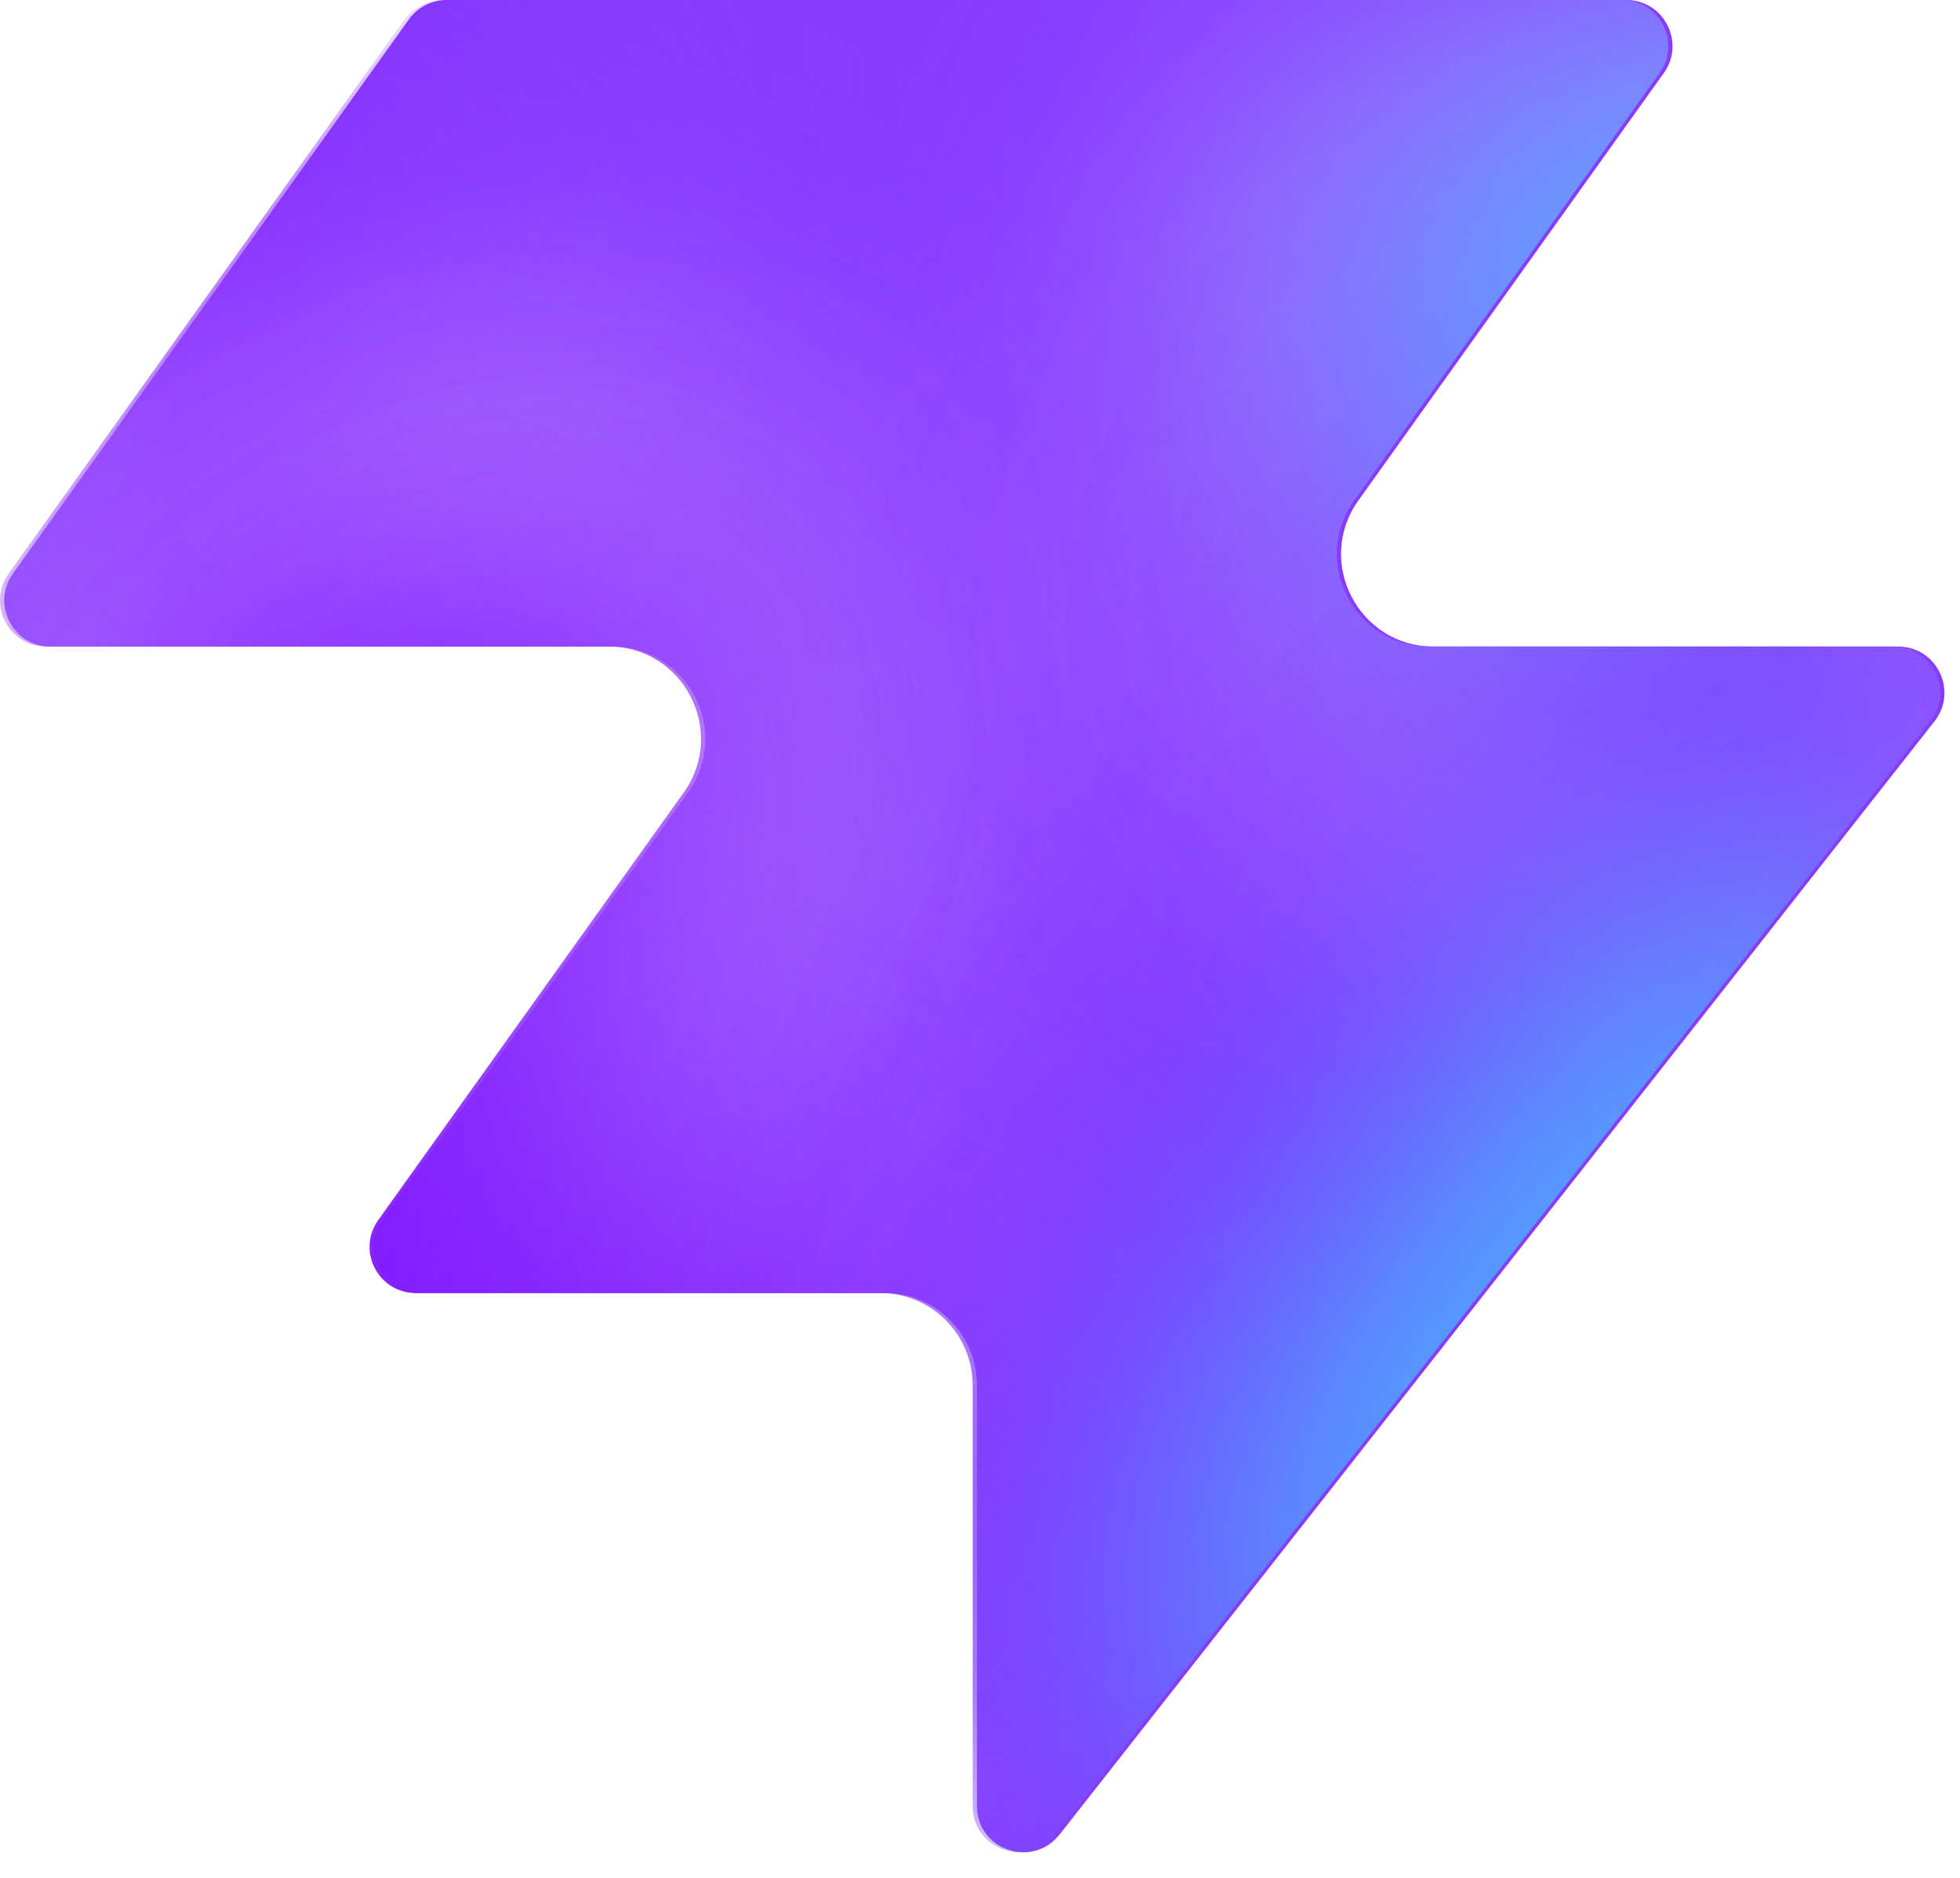
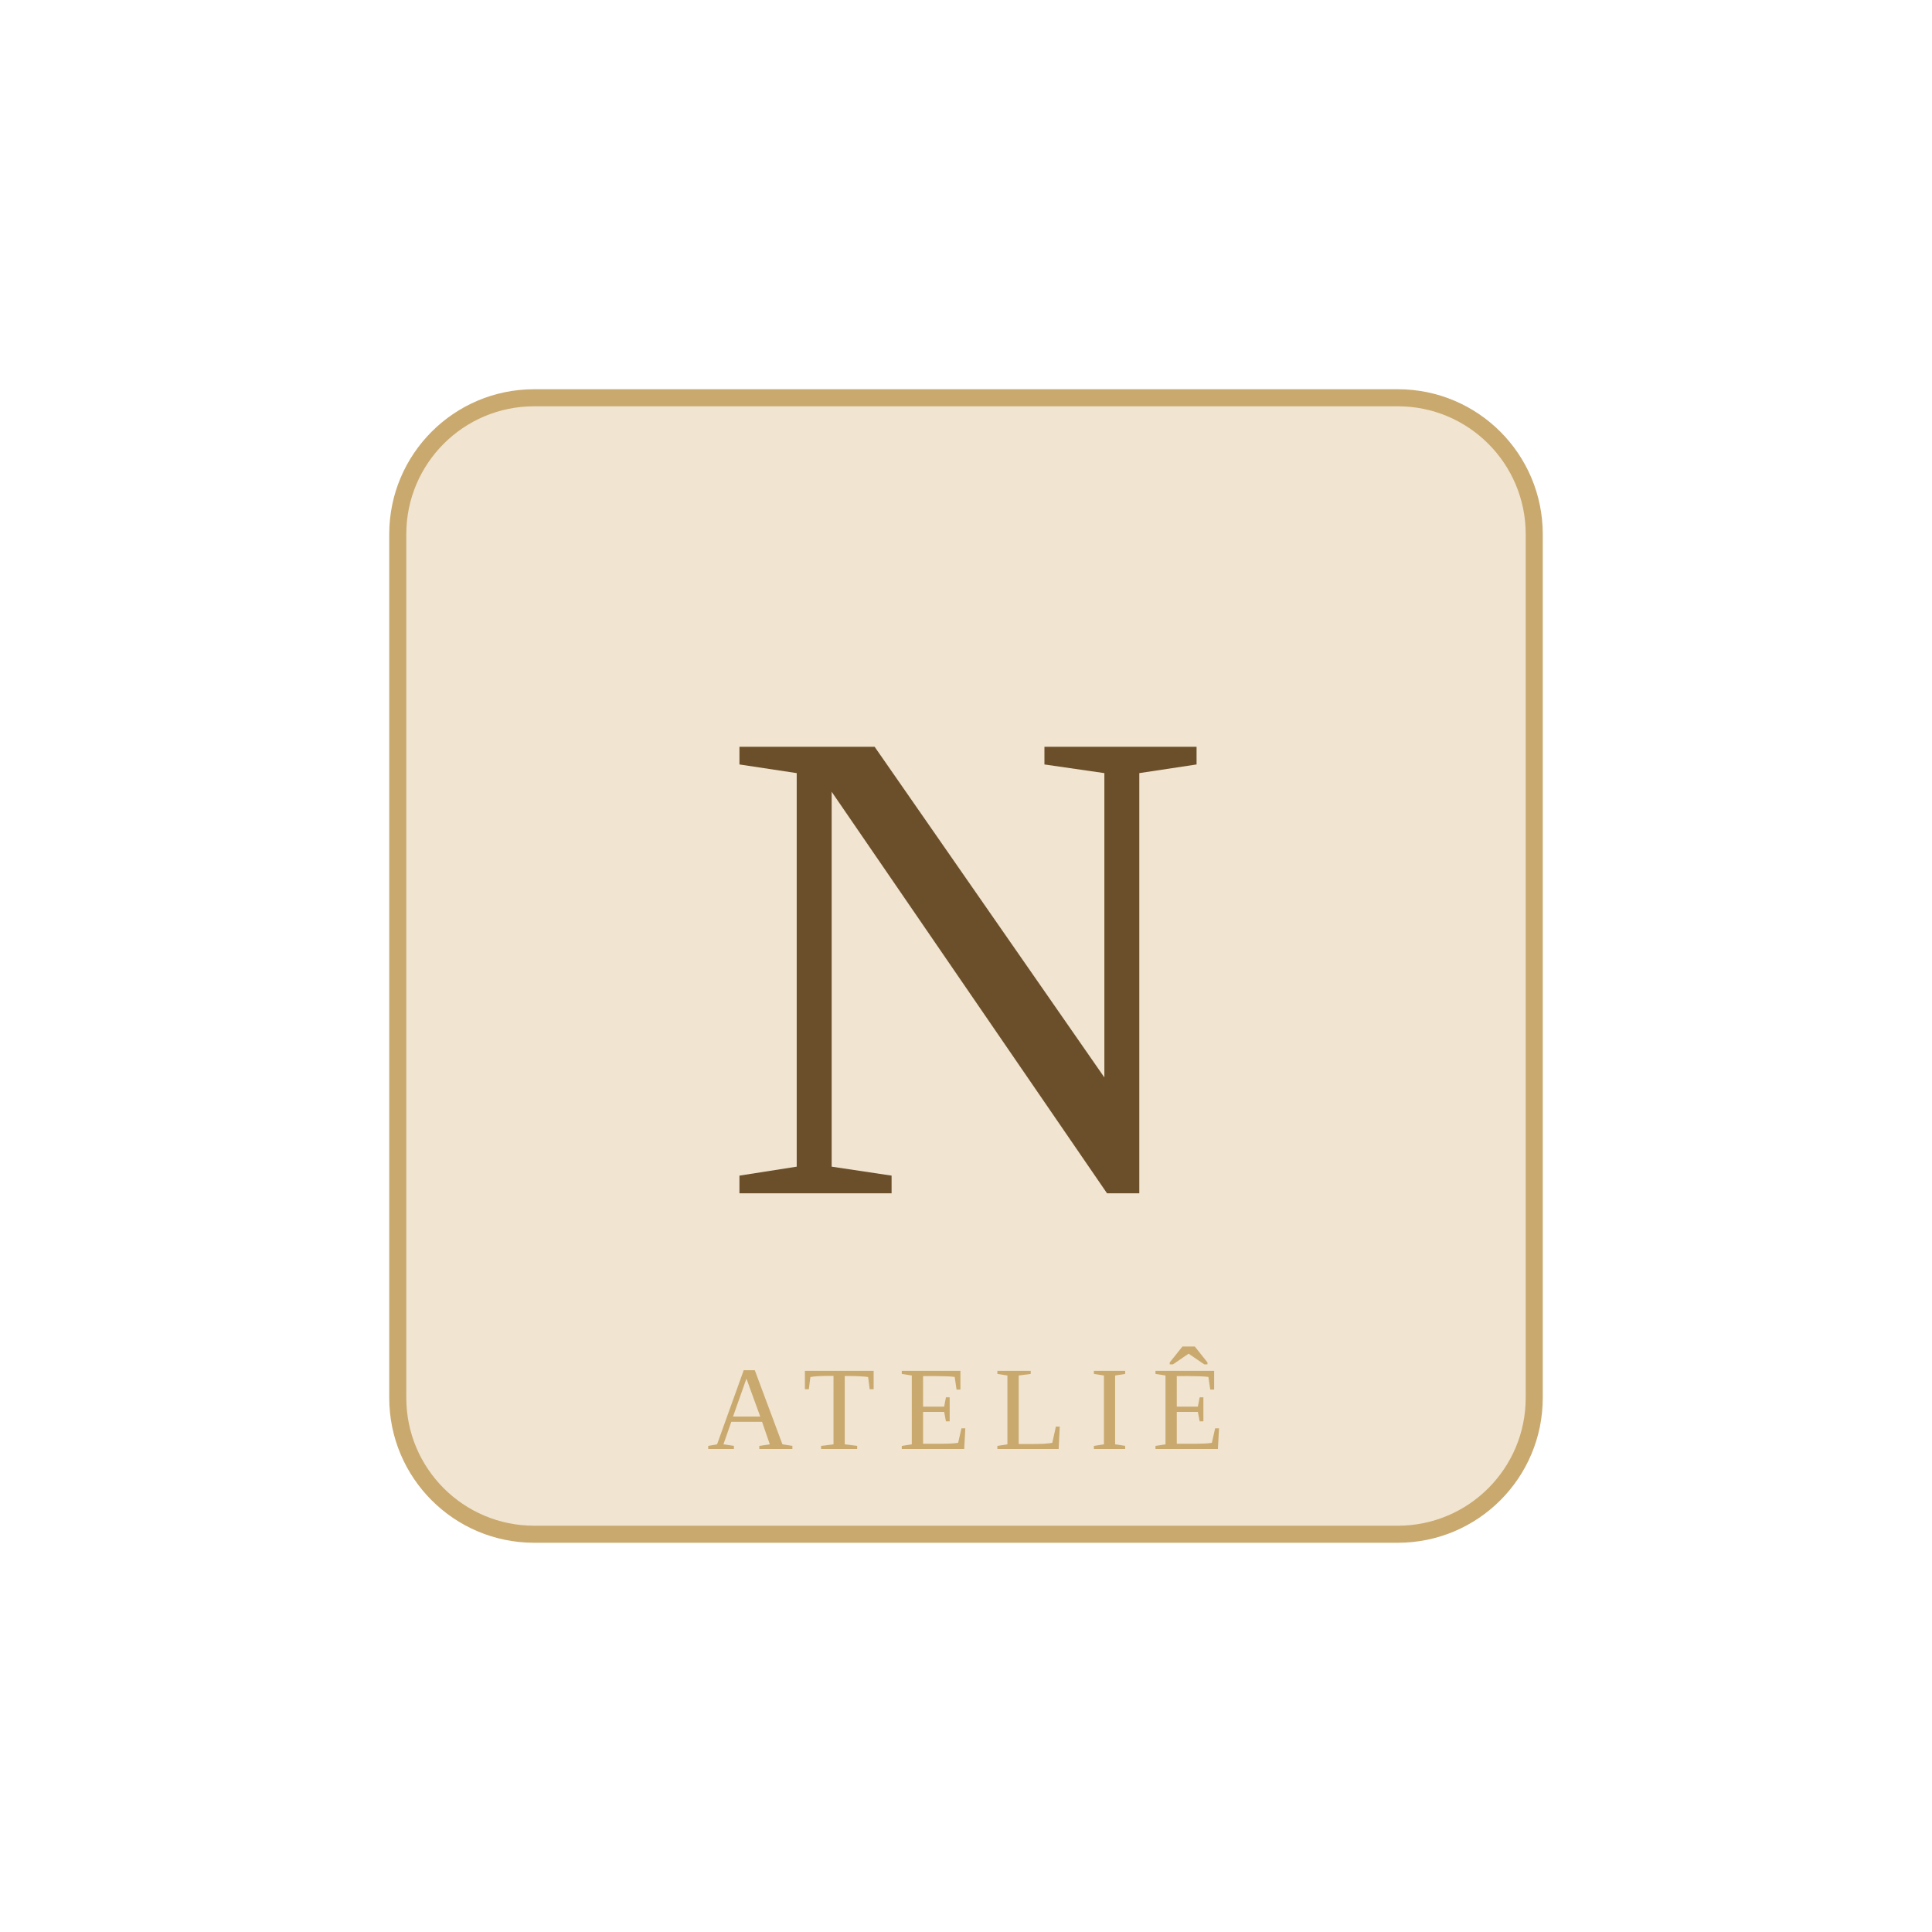
- <svg xmlns="http://www.w3.org/2000/svg" width="48" height="46" fill="none" viewBox="0 0 48 46">
-   <path fill="#863bff" d="M25.946 44.938c-.664.845-2.021.375-2.021-.698V33.937a2.26 2.26 0 0 0-2.262-2.262H10.287c-.92 0-1.456-1.04-.92-1.788l7.48-10.471c1.07-1.497 0-3.578-1.842-3.578H1.237c-.92 0-1.456-1.04-.92-1.788L10.013.474c.214-.297.556-.474.92-.474h28.894c.92 0 1.456 1.04.92 1.788l-7.48 10.471c-1.07 1.498 0 3.579 1.842 3.579h11.377c.943 0 1.473 1.088.89 1.83L25.947 44.94z" style="fill:#863bff;fill:color(display-p3 .525 .23 1);fill-opacity:1" />
-   <mask id="a" width="48" height="46" x="0" y="0" maskUnits="userSpaceOnUse" style="mask-type:alpha">
-     <path fill="#000" d="M25.842 44.938c-.664.844-2.021.375-2.021-.698V33.937a2.26 2.26 0 0 0-2.262-2.262H10.183c-.92 0-1.456-1.04-.92-1.788l7.48-10.471c1.07-1.498 0-3.579-1.842-3.579H1.133c-.92 0-1.456-1.04-.92-1.787L9.91.473c.214-.297.556-.474.92-.474h28.894c.92 0 1.456 1.04.92 1.788l-7.48 10.471c-1.07 1.498 0 3.578 1.842 3.578h11.377c.943 0 1.473 1.088.89 1.832L25.843 44.94z" style="fill:#000;fill-opacity:1" />
-   </mask>
-   <g mask="url(#a)">
-     <g filter="url(#b)">
-       <ellipse cx="5.508" cy="14.704" fill="#ede6ff" rx="5.508" ry="14.704" style="fill:#ede6ff;fill:color(display-p3 .927 .903 1);fill-opacity:1" transform="matrix(.00324 1 1 -.00324 -4.47 31.516)" />
-     </g>
-     <g filter="url(#c)">
-       <ellipse cx="10.399" cy="29.851" fill="#ede6ff" rx="10.399" ry="29.851" style="fill:#ede6ff;fill:color(display-p3 .927 .903 1);fill-opacity:1" transform="matrix(.00324 1 1 -.00324 -39.328 7.883)" />
-     </g>
-     <g filter="url(#d)">
-       <ellipse cx="5.508" cy="30.487" fill="#7e14ff" rx="5.508" ry="30.487" style="fill:#7e14ff;fill:color(display-p3 .492 .077 1);fill-opacity:1" transform="rotate(89.814 -25.913 -14.639)scale(1 -1)" />
-     </g>
-     <g filter="url(#e)">
-       <ellipse cx="5.508" cy="30.599" fill="#7e14ff" rx="5.508" ry="30.599" style="fill:#7e14ff;fill:color(display-p3 .492 .077 1);fill-opacity:1" transform="rotate(89.814 -32.644 -3.334)scale(1 -1)" />
-     </g>
-     <g filter="url(#f)">
-       <ellipse cx="5.508" cy="30.599" fill="#7e14ff" rx="5.508" ry="30.599" style="fill:#7e14ff;fill:color(display-p3 .492 .077 1);fill-opacity:1" transform="matrix(.00324 1 1 -.00324 -34.34 30.47)" />
-     </g>
-     <g filter="url(#g)">
-       <ellipse cx="14.072" cy="22.078" fill="#ede6ff" rx="14.072" ry="22.078" style="fill:#ede6ff;fill:color(display-p3 .927 .903 1);fill-opacity:1" transform="rotate(93.35 24.506 48.493)scale(-1 1)" />
-     </g>
-     <g filter="url(#h)">
-       <ellipse cx="3.47" cy="21.501" fill="#7e14ff" rx="3.47" ry="21.501" style="fill:#7e14ff;fill:color(display-p3 .492 .077 1);fill-opacity:1" transform="rotate(89.009 28.708 47.59)scale(-1 1)" />
-     </g>
-     <g filter="url(#i)">
-       <ellipse cx="3.47" cy="21.501" fill="#7e14ff" rx="3.47" ry="21.501" style="fill:#7e14ff;fill:color(display-p3 .492 .077 1);fill-opacity:1" transform="rotate(89.009 28.708 47.59)scale(-1 1)" />
-     </g>
-     <g filter="url(#j)">
-       <ellipse cx=".387" cy="8.972" fill="#7e14ff" rx="4.407" ry="29.108" style="fill:#7e14ff;fill:color(display-p3 .492 .077 1);fill-opacity:1" transform="rotate(39.51 .387 8.972)" />
-     </g>
-     <g filter="url(#k)">
-       <ellipse cx="47.523" cy="-6.092" fill="#7e14ff" rx="4.407" ry="29.108" style="fill:#7e14ff;fill:color(display-p3 .492 .077 1);fill-opacity:1" transform="rotate(37.892 47.523 -6.092)" />
-     </g>
-     <g filter="url(#l)">
-       <ellipse cx="41.412" cy="6.333" fill="#47bfff" rx="5.971" ry="9.665" style="fill:#47bfff;fill:color(display-p3 .28 .748 1);fill-opacity:1" transform="rotate(37.892 41.412 6.333)" />
-     </g>
-     <g filter="url(#m)">
-       <ellipse cx="-1.879" cy="38.332" fill="#7e14ff" rx="4.407" ry="29.108" style="fill:#7e14ff;fill:color(display-p3 .492 .077 1);fill-opacity:1" transform="rotate(37.892 -1.88 38.332)" />
-     </g>
-     <g filter="url(#n)">
-       <ellipse cx="-1.879" cy="38.332" fill="#7e14ff" rx="4.407" ry="29.108" style="fill:#7e14ff;fill:color(display-p3 .492 .077 1);fill-opacity:1" transform="rotate(37.892 -1.88 38.332)" />
-     </g>
-     <g filter="url(#o)">
-       <ellipse cx="35.651" cy="29.907" fill="#7e14ff" rx="4.407" ry="29.108" style="fill:#7e14ff;fill:color(display-p3 .492 .077 1);fill-opacity:1" transform="rotate(37.892 35.651 29.907)" />
-     </g>
-     <g filter="url(#p)">
-       <ellipse cx="38.418" cy="32.4" fill="#47bfff" rx="5.971" ry="15.297" style="fill:#47bfff;fill:color(display-p3 .28 .748 1);fill-opacity:1" transform="rotate(37.892 38.418 32.4)" />
-     </g>
-   </g>
-   <defs>
-     <filter id="b" width="60.045" height="41.654" x="-19.77" y="16.149" color-interpolation-filters="sRGB" filterUnits="userSpaceOnUse">
-       <feFlood flood-opacity="0" result="BackgroundImageFix" />
-       <feBlend in="SourceGraphic" in2="BackgroundImageFix" result="shape" />
-       <feGaussianBlur result="effect1_foregroundBlur_2002_17158" stdDeviation="7.659" />
-     </filter>
-     <filter id="c" width="90.34" height="51.437" x="-54.613" y="-7.533" color-interpolation-filters="sRGB" filterUnits="userSpaceOnUse">
-       <feFlood flood-opacity="0" result="BackgroundImageFix" />
-       <feBlend in="SourceGraphic" in2="BackgroundImageFix" result="shape" />
-       <feGaussianBlur result="effect1_foregroundBlur_2002_17158" stdDeviation="7.659" />
-     </filter>
-     <filter id="d" width="79.355" height="29.4" x="-49.64" y="2.03" color-interpolation-filters="sRGB" filterUnits="userSpaceOnUse">
-       <feFlood flood-opacity="0" result="BackgroundImageFix" />
-       <feBlend in="SourceGraphic" in2="BackgroundImageFix" result="shape" />
-       <feGaussianBlur result="effect1_foregroundBlur_2002_17158" stdDeviation="4.596" />
-     </filter>
-     <filter id="e" width="79.579" height="29.4" x="-45.045" y="20.029" color-interpolation-filters="sRGB" filterUnits="userSpaceOnUse">
-       <feFlood flood-opacity="0" result="BackgroundImageFix" />
-       <feBlend in="SourceGraphic" in2="BackgroundImageFix" result="shape" />
-       <feGaussianBlur result="effect1_foregroundBlur_2002_17158" stdDeviation="4.596" />
-     </filter>
-     <filter id="f" width="79.579" height="29.4" x="-43.513" y="21.178" color-interpolation-filters="sRGB" filterUnits="userSpaceOnUse">
-       <feFlood flood-opacity="0" result="BackgroundImageFix" />
-       <feBlend in="SourceGraphic" in2="BackgroundImageFix" result="shape" />
-       <feGaussianBlur result="effect1_foregroundBlur_2002_17158" stdDeviation="4.596" />
-     </filter>
-     <filter id="g" width="74.749" height="58.852" x="15.756" y="-17.901" color-interpolation-filters="sRGB" filterUnits="userSpaceOnUse">
-       <feFlood flood-opacity="0" result="BackgroundImageFix" />
-       <feBlend in="SourceGraphic" in2="BackgroundImageFix" result="shape" />
-       <feGaussianBlur result="effect1_foregroundBlur_2002_17158" stdDeviation="7.659" />
-     </filter>
-     <filter id="h" width="61.377" height="25.362" x="23.548" y="2.284" color-interpolation-filters="sRGB" filterUnits="userSpaceOnUse">
-       <feFlood flood-opacity="0" result="BackgroundImageFix" />
-       <feBlend in="SourceGraphic" in2="BackgroundImageFix" result="shape" />
-       <feGaussianBlur result="effect1_foregroundBlur_2002_17158" stdDeviation="4.596" />
-     </filter>
-     <filter id="i" width="61.377" height="25.362" x="23.548" y="2.284" color-interpolation-filters="sRGB" filterUnits="userSpaceOnUse">
-       <feFlood flood-opacity="0" result="BackgroundImageFix" />
-       <feBlend in="SourceGraphic" in2="BackgroundImageFix" result="shape" />
-       <feGaussianBlur result="effect1_foregroundBlur_2002_17158" stdDeviation="4.596" />
-     </filter>
-     <filter id="j" width="56.045" height="63.649" x="-27.636" y="-22.853" color-interpolation-filters="sRGB" filterUnits="userSpaceOnUse">
-       <feFlood flood-opacity="0" result="BackgroundImageFix" />
-       <feBlend in="SourceGraphic" in2="BackgroundImageFix" result="shape" />
-       <feGaussianBlur result="effect1_foregroundBlur_2002_17158" stdDeviation="4.596" />
-     </filter>
-     <filter id="k" width="54.814" height="64.646" x="20.116" y="-38.415" color-interpolation-filters="sRGB" filterUnits="userSpaceOnUse">
-       <feFlood flood-opacity="0" result="BackgroundImageFix" />
-       <feBlend in="SourceGraphic" in2="BackgroundImageFix" result="shape" />
-       <feGaussianBlur result="effect1_foregroundBlur_2002_17158" stdDeviation="4.596" />
-     </filter>
-     <filter id="l" width="33.541" height="35.313" x="24.641" y="-11.323" color-interpolation-filters="sRGB" filterUnits="userSpaceOnUse">
-       <feFlood flood-opacity="0" result="BackgroundImageFix" />
-       <feBlend in="SourceGraphic" in2="BackgroundImageFix" result="shape" />
-       <feGaussianBlur result="effect1_foregroundBlur_2002_17158" stdDeviation="4.596" />
-     </filter>
-     <filter id="m" width="54.814" height="64.646" x="-29.286" y="6.009" color-interpolation-filters="sRGB" filterUnits="userSpaceOnUse">
-       <feFlood flood-opacity="0" result="BackgroundImageFix" />
-       <feBlend in="SourceGraphic" in2="BackgroundImageFix" result="shape" />
-       <feGaussianBlur result="effect1_foregroundBlur_2002_17158" stdDeviation="4.596" />
-     </filter>
-     <filter id="n" width="54.814" height="64.646" x="-29.286" y="6.009" color-interpolation-filters="sRGB" filterUnits="userSpaceOnUse">
-       <feFlood flood-opacity="0" result="BackgroundImageFix" />
-       <feBlend in="SourceGraphic" in2="BackgroundImageFix" result="shape" />
-       <feGaussianBlur result="effect1_foregroundBlur_2002_17158" stdDeviation="4.596" />
-     </filter>
-     <filter id="o" width="54.814" height="64.646" x="8.244" y="-2.416" color-interpolation-filters="sRGB" filterUnits="userSpaceOnUse">
-       <feFlood flood-opacity="0" result="BackgroundImageFix" />
-       <feBlend in="SourceGraphic" in2="BackgroundImageFix" result="shape" />
-       <feGaussianBlur result="effect1_foregroundBlur_2002_17158" stdDeviation="4.596" />
-     </filter>
-     <filter id="p" width="39.409" height="43.623" x="18.713" y="10.588" color-interpolation-filters="sRGB" filterUnits="userSpaceOnUse">
-       <feFlood flood-opacity="0" result="BackgroundImageFix" />
-       <feBlend in="SourceGraphic" in2="BackgroundImageFix" result="shape" />
-       <feGaussianBlur result="effect1_foregroundBlur_2002_17158" stdDeviation="4.596" />
-     </filter>
-   </defs>
+ <svg xmlns="http://www.w3.org/2000/svg" viewBox="0 0 680 680">
+   <rect x="140" y="140" width="400" height="400" rx="48" fill="#F1E4D0" />
+   <rect x="140" y="140" width="400" height="400" rx="48" fill="none" stroke="#C9A96E" stroke-width="6" />
+   <text x="340" y="420" text-anchor="middle" font-family="Georgia, 'Times New Roman', serif" font-size="240" font-weight="400" fill="#6B4F2A" letter-spacing="-4">N</text>
+   <text x="340" y="510" text-anchor="middle" font-family="Georgia, 'Times New Roman', serif" font-size="42" font-weight="400" fill="#C9A96E" letter-spacing="8">ATELIÊ</text>
</svg>
